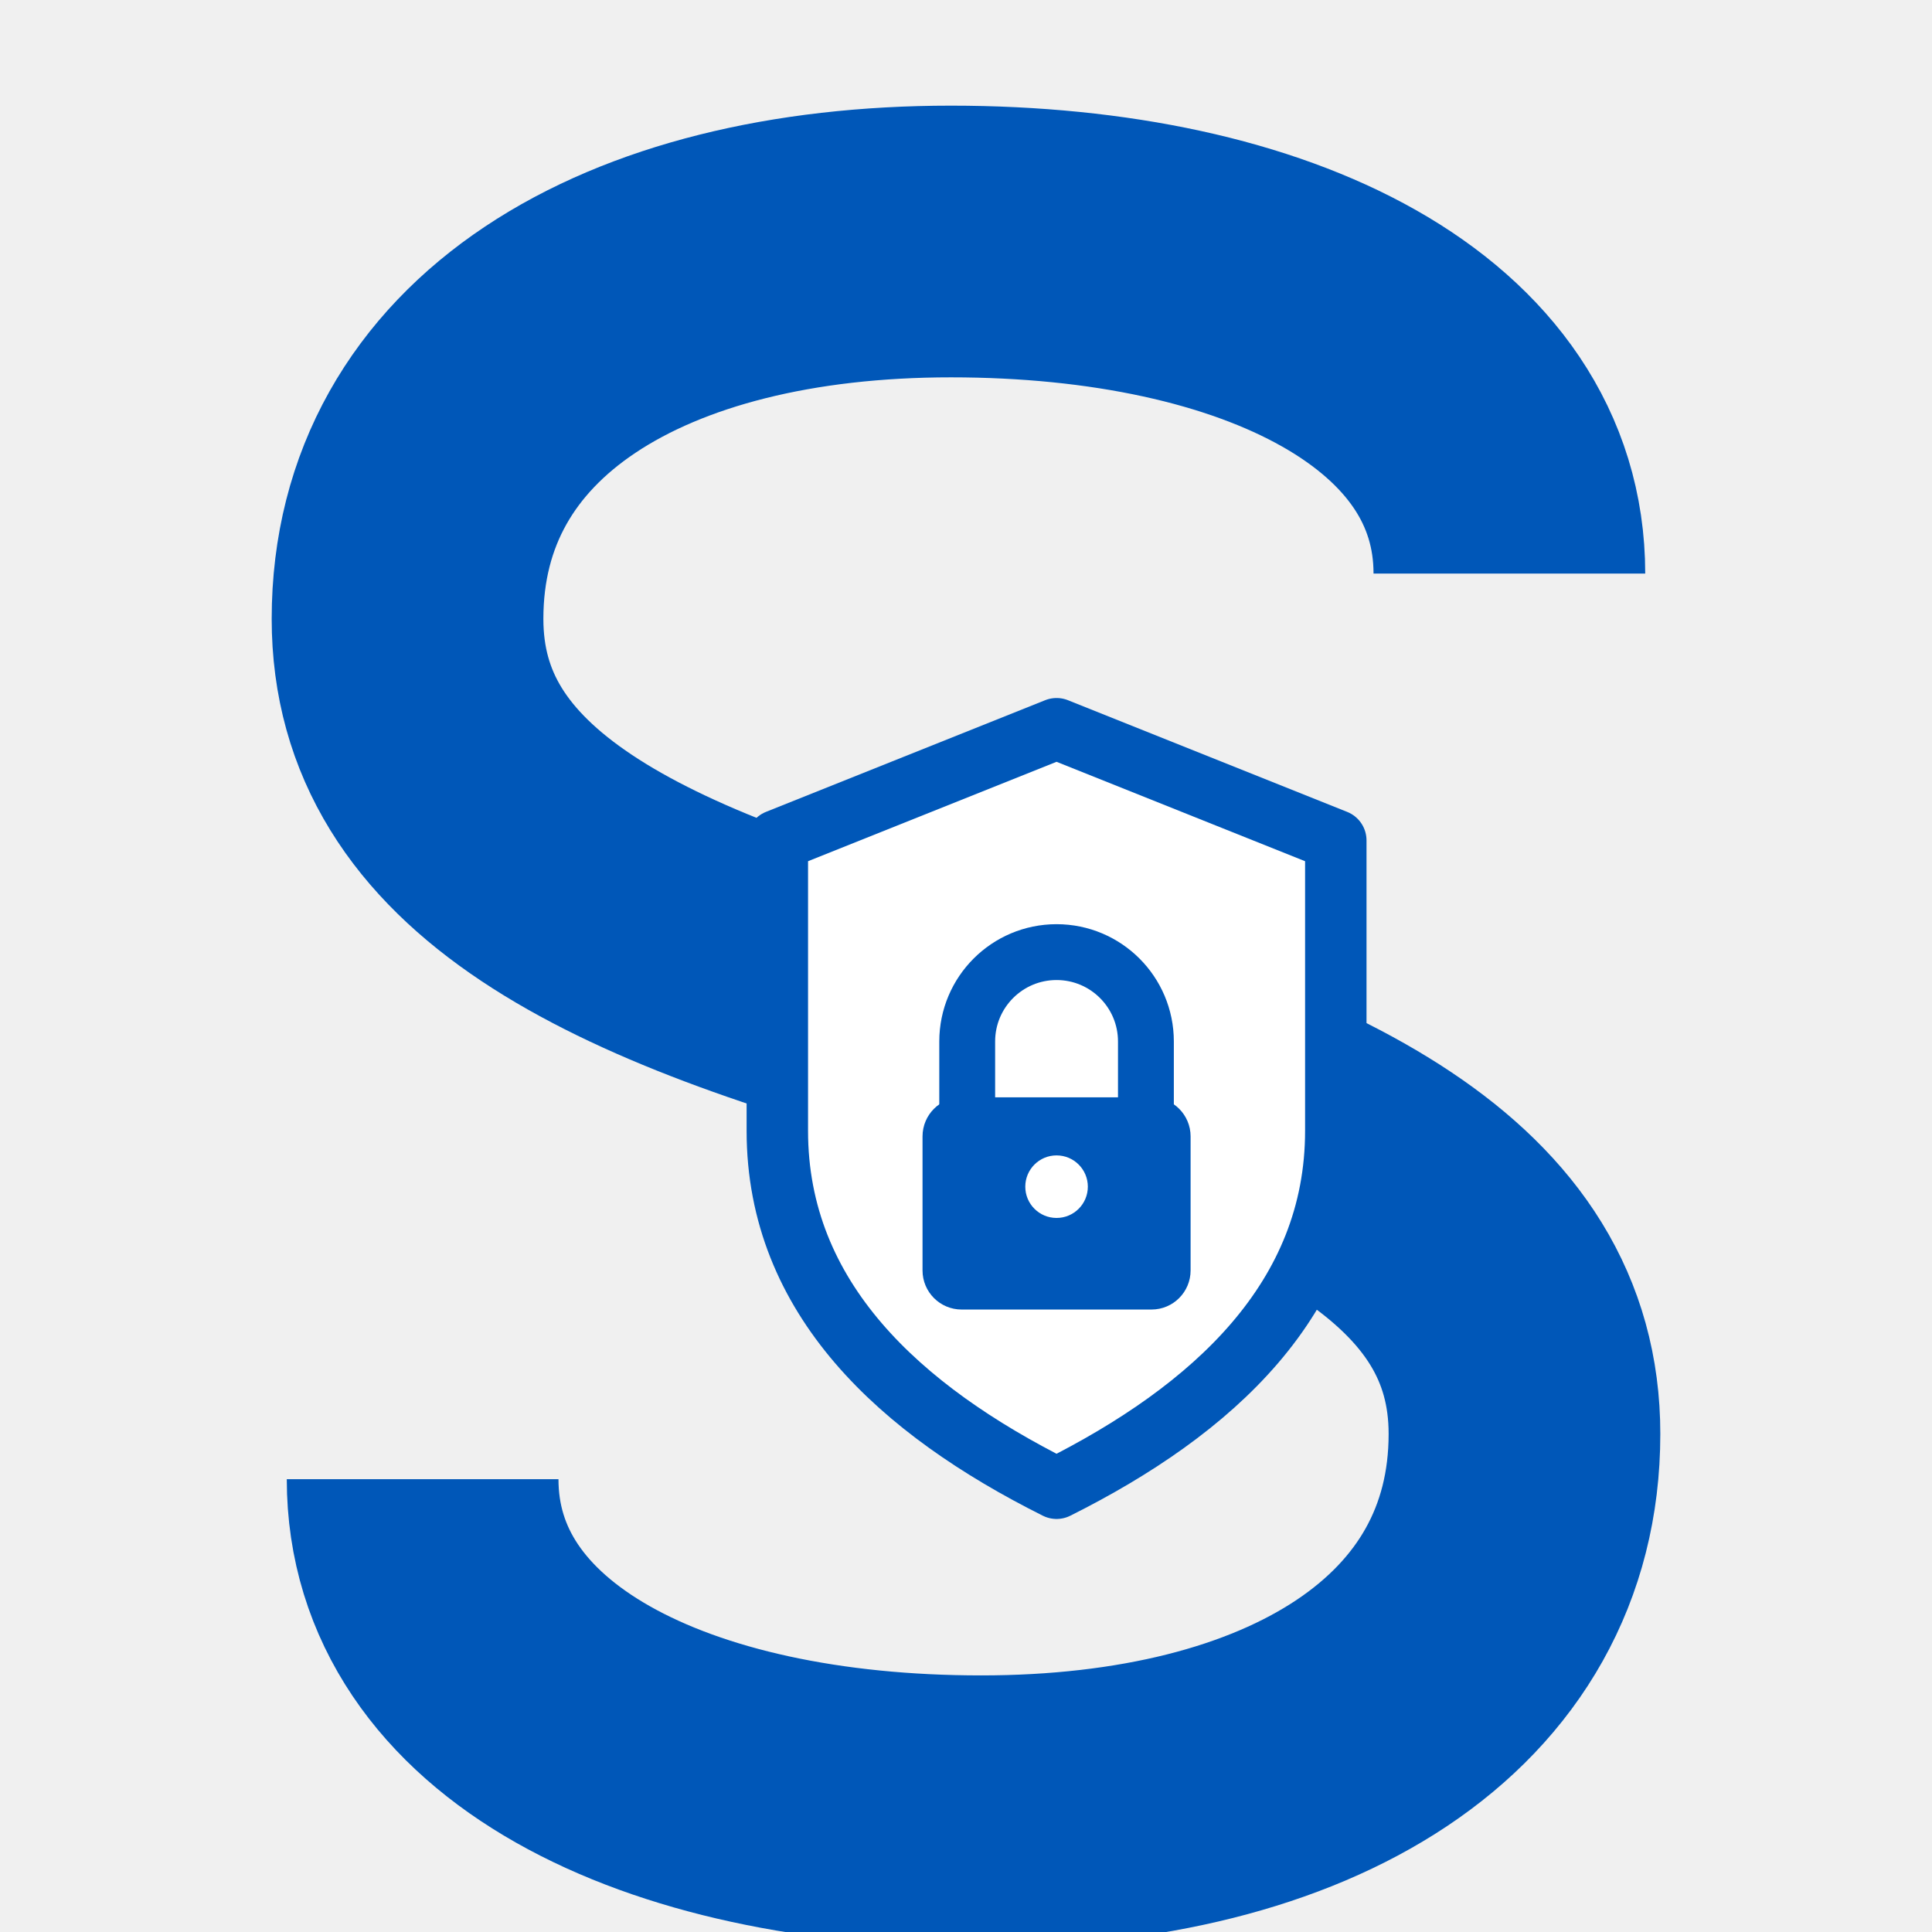
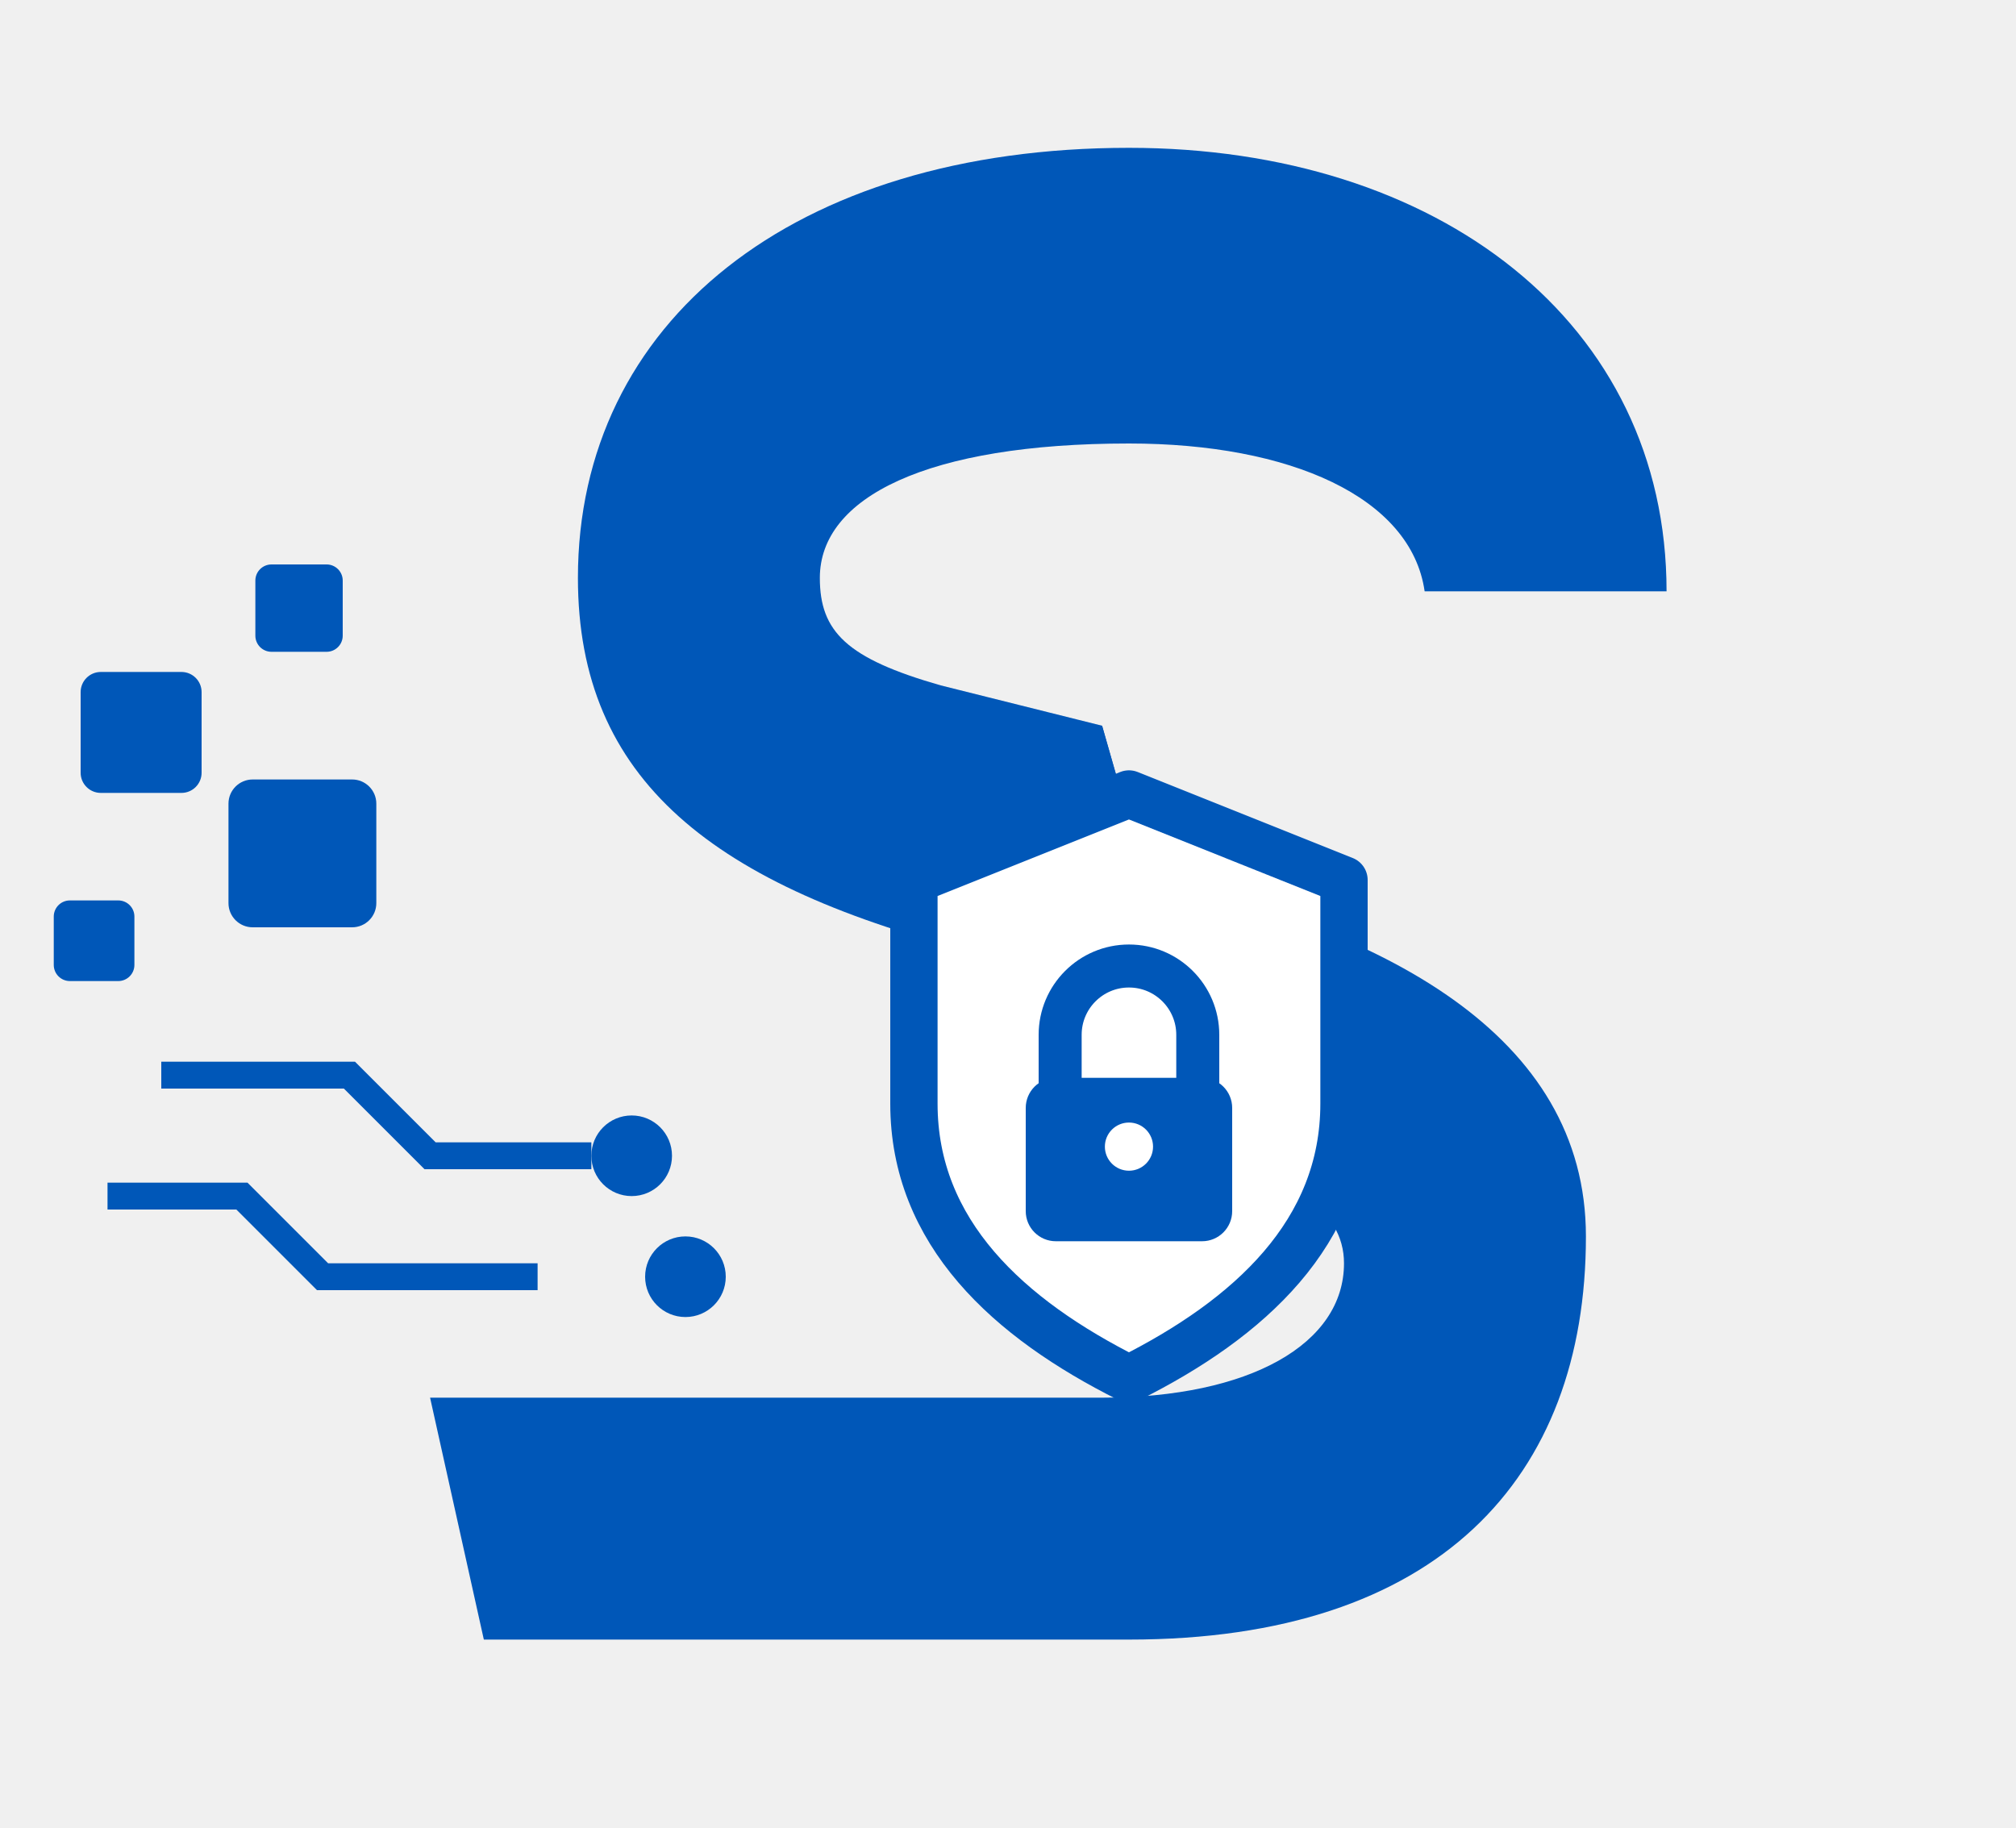
- <svg xmlns="http://www.w3.org/2000/svg" viewBox="0 0 128 128" width="128" height="128" role="img" aria-label="SEOH DESIGN TECH">
-   <path d="M 100 38    C 100 24 84 16 63 16    C 42 16 27 25 27 41    C 27 55 41 62 64 68    C 87 74 101 81 101 95    C 101 111 86 120 65 120    C 44 120 28 112 28 98" fill="none" stroke="#0057B8" stroke-width="18" stroke-linecap="butt" />
-   <g transform="translate(70 69) scale(0.74) translate(-64 -68)">
+ <svg xmlns="http://www.w3.org/2000/svg" viewBox="0 0 150 136" width="150" height="136" role="img" aria-label="SEOH DESIGN TECH">
+   <g fill="#0057B8">
+     <rect x="6" y="50" width="9" height="9" rx="1.5" />
+     <rect x="19" y="42" width="6.5" height="6.5" rx="1.2" />
+     <rect x="4" y="67" width="6" height="6" rx="1.2" />
+     <rect x="17" y="58" width="11" height="11" rx="1.8" />
+   </g>
+   <g stroke="#0057B8" stroke-width="2" fill="none">
+     <path d="M 12 80 h 14 l 6 6 h 12" />
+     <path d="M 8 89 h 10 l 6 6 h 16" />
+   </g>
+   <g fill="#0057B8">
+     <circle cx="47" cy="86" r="3" />
+     <circle cx="51" cy="95" r="3" />
+   </g>
+   <path fill="#0057B8" d="M 118 92 C 118 77 103 69 84 65 L 70 62 L 76 83 L 86 85    C 96 87 100 90 100 94 C 100 100 93 104 82 104 L 32 104 L 36 122 L 84 122    C 107 122 118 110 118 92 Z" />
+   <path fill="#0057B8" d="M 124 44 C 124 24 107 11 84 11 C 59 11 43 24 43 43    C 43 58 53 66 73 71 L 88 75 L 82 54 L 70 51 C 63 49 61 47 61 43    C 61 37 69 33 84 33 C 96 33 105 37 106 44 Z" />
+   <path fill="#0057B8" d="M 82 54 L 88 75 L 76 83 L 70 62 Z" />
+   <g transform="translate(84 77) scale(0.64) translate(-64 -68)">
    <path d="M 64 40 L 89 50 L 89 76 C 89 91 78 101 64 108 C 50 101 39 91 39 76 L 39 50 Z" fill="#FFFFFF" stroke="#0057B8" stroke-width="5.5" stroke-linejoin="round" />
    <path d="M 56 74 v -6 a 8 8 0 0 1 16 0 v 6" fill="none" stroke="#0057B8" stroke-width="5" />
    <rect x="52" y="73" width="24" height="19" rx="3.5" fill="#0057B8" />
    <circle cx="64" cy="81" r="2.8" fill="#FFFFFF" />
  </g>
</svg>
